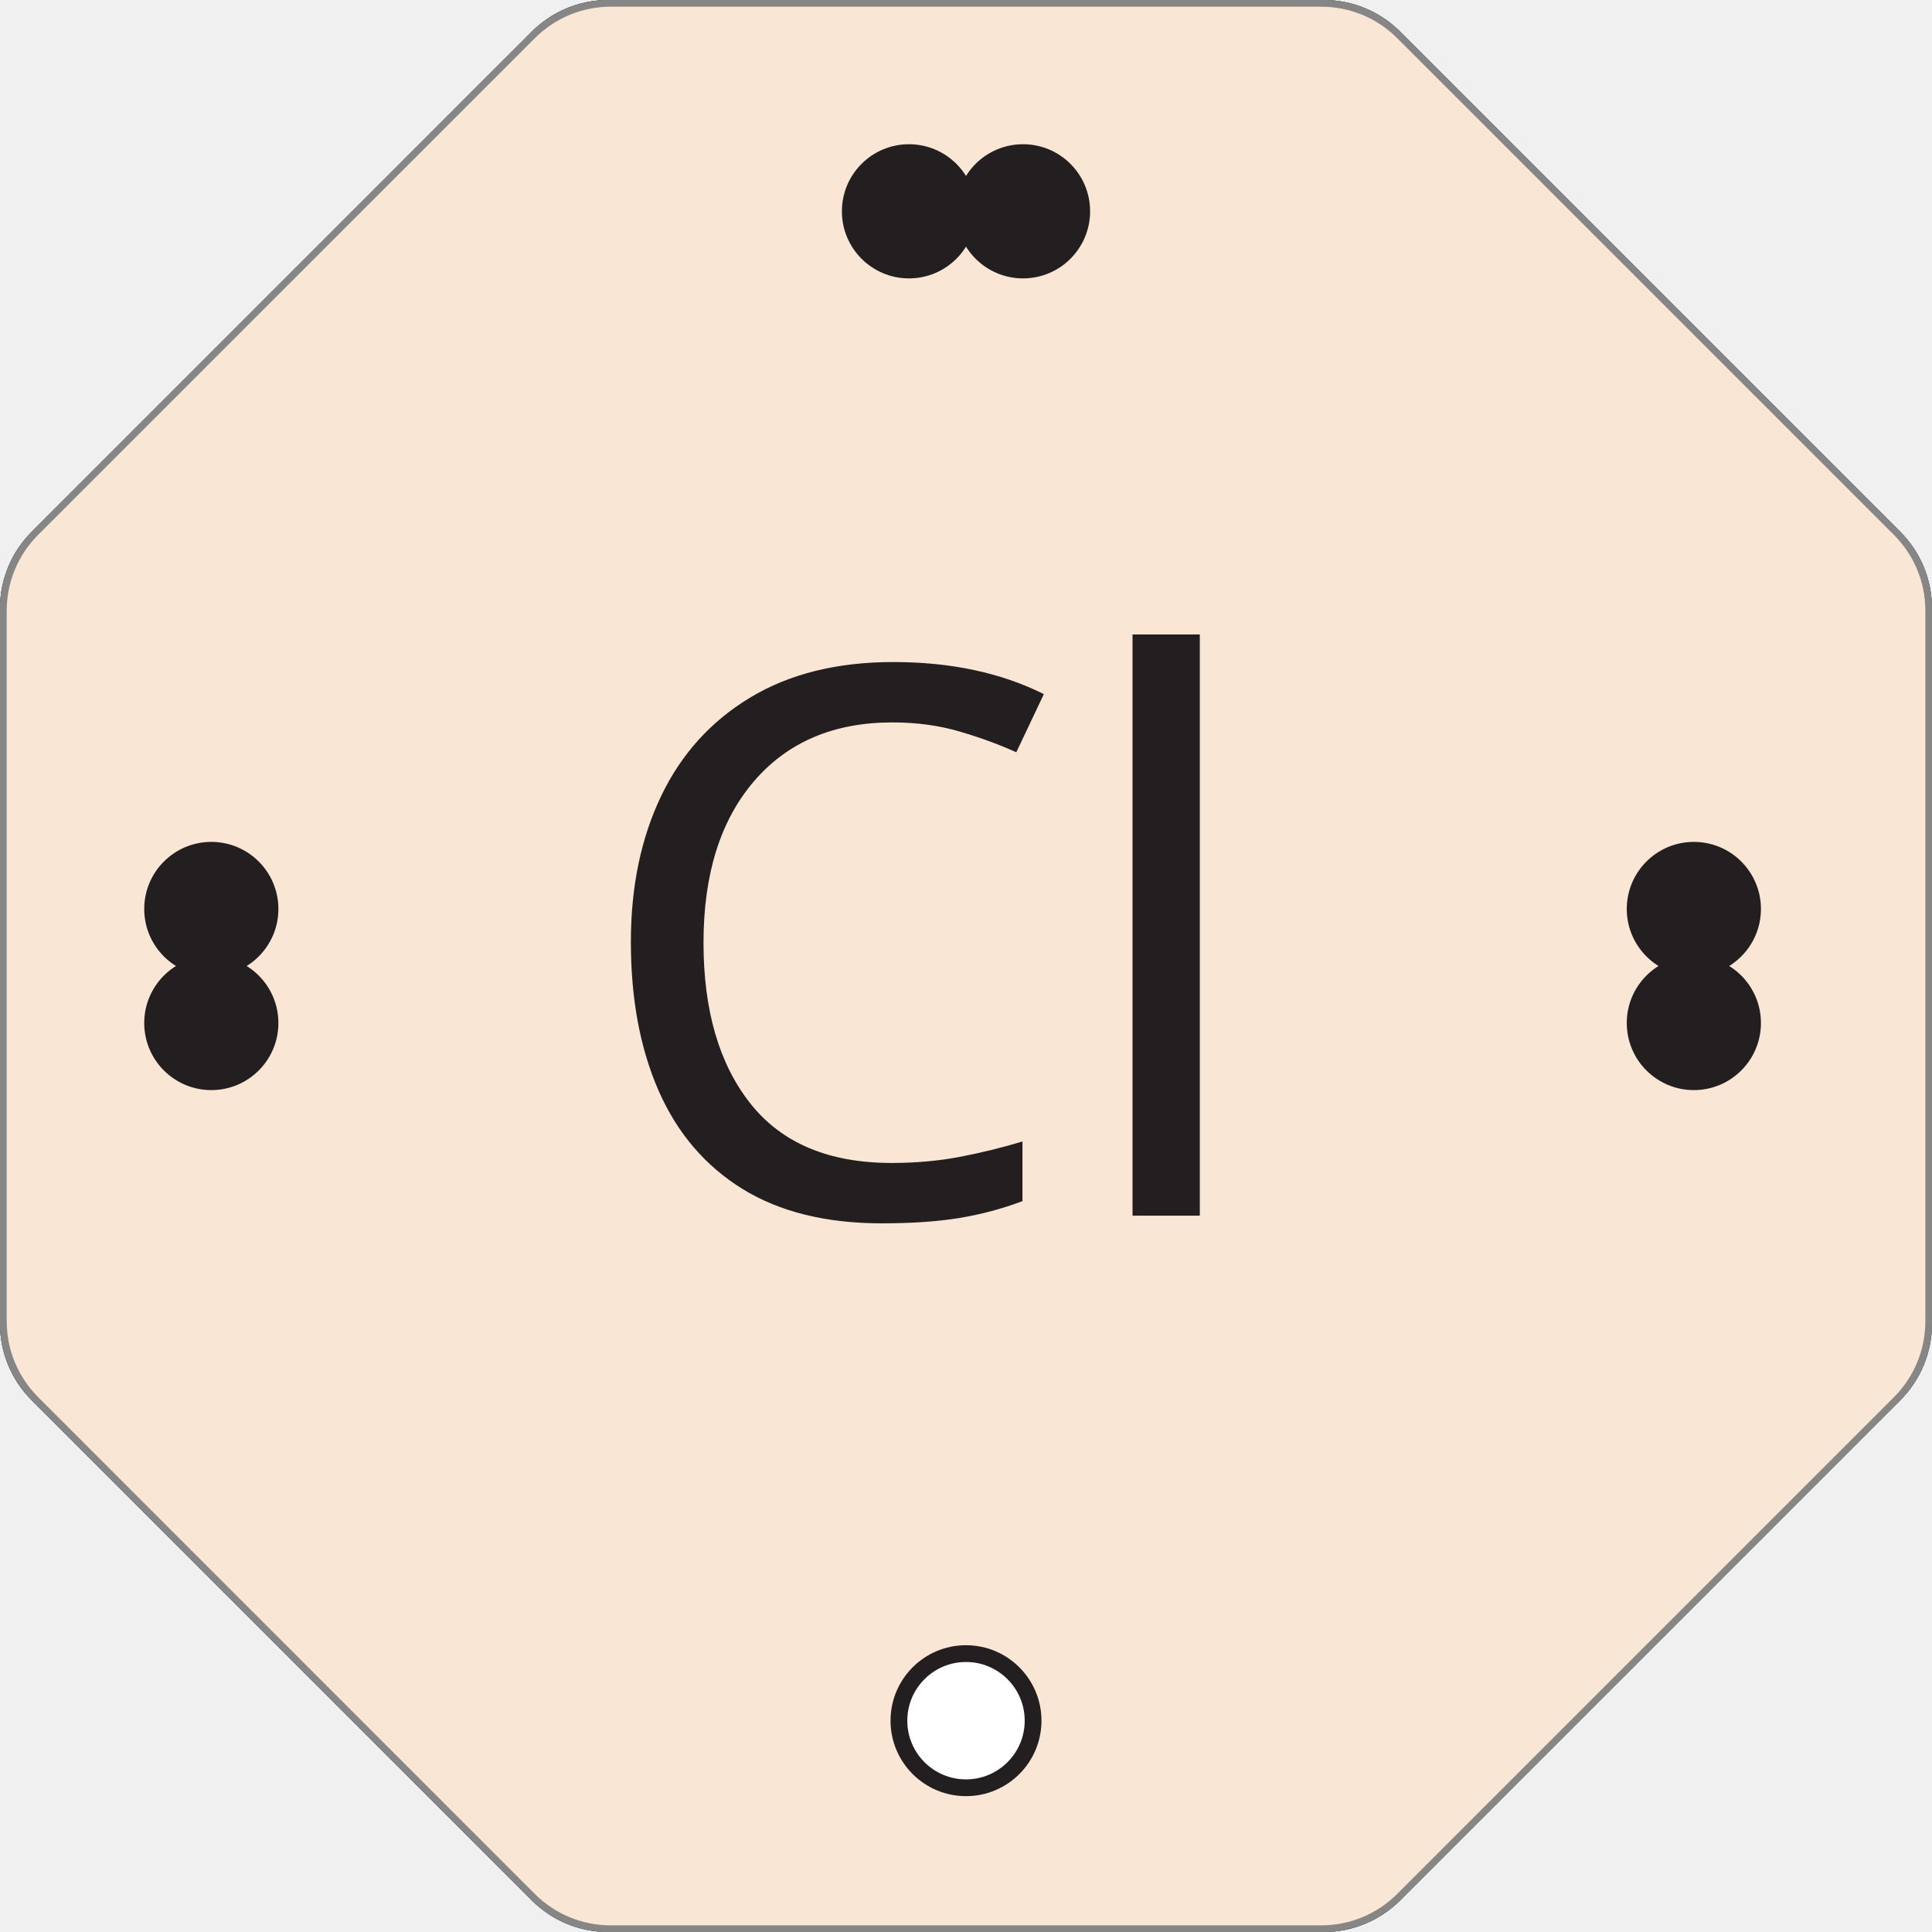
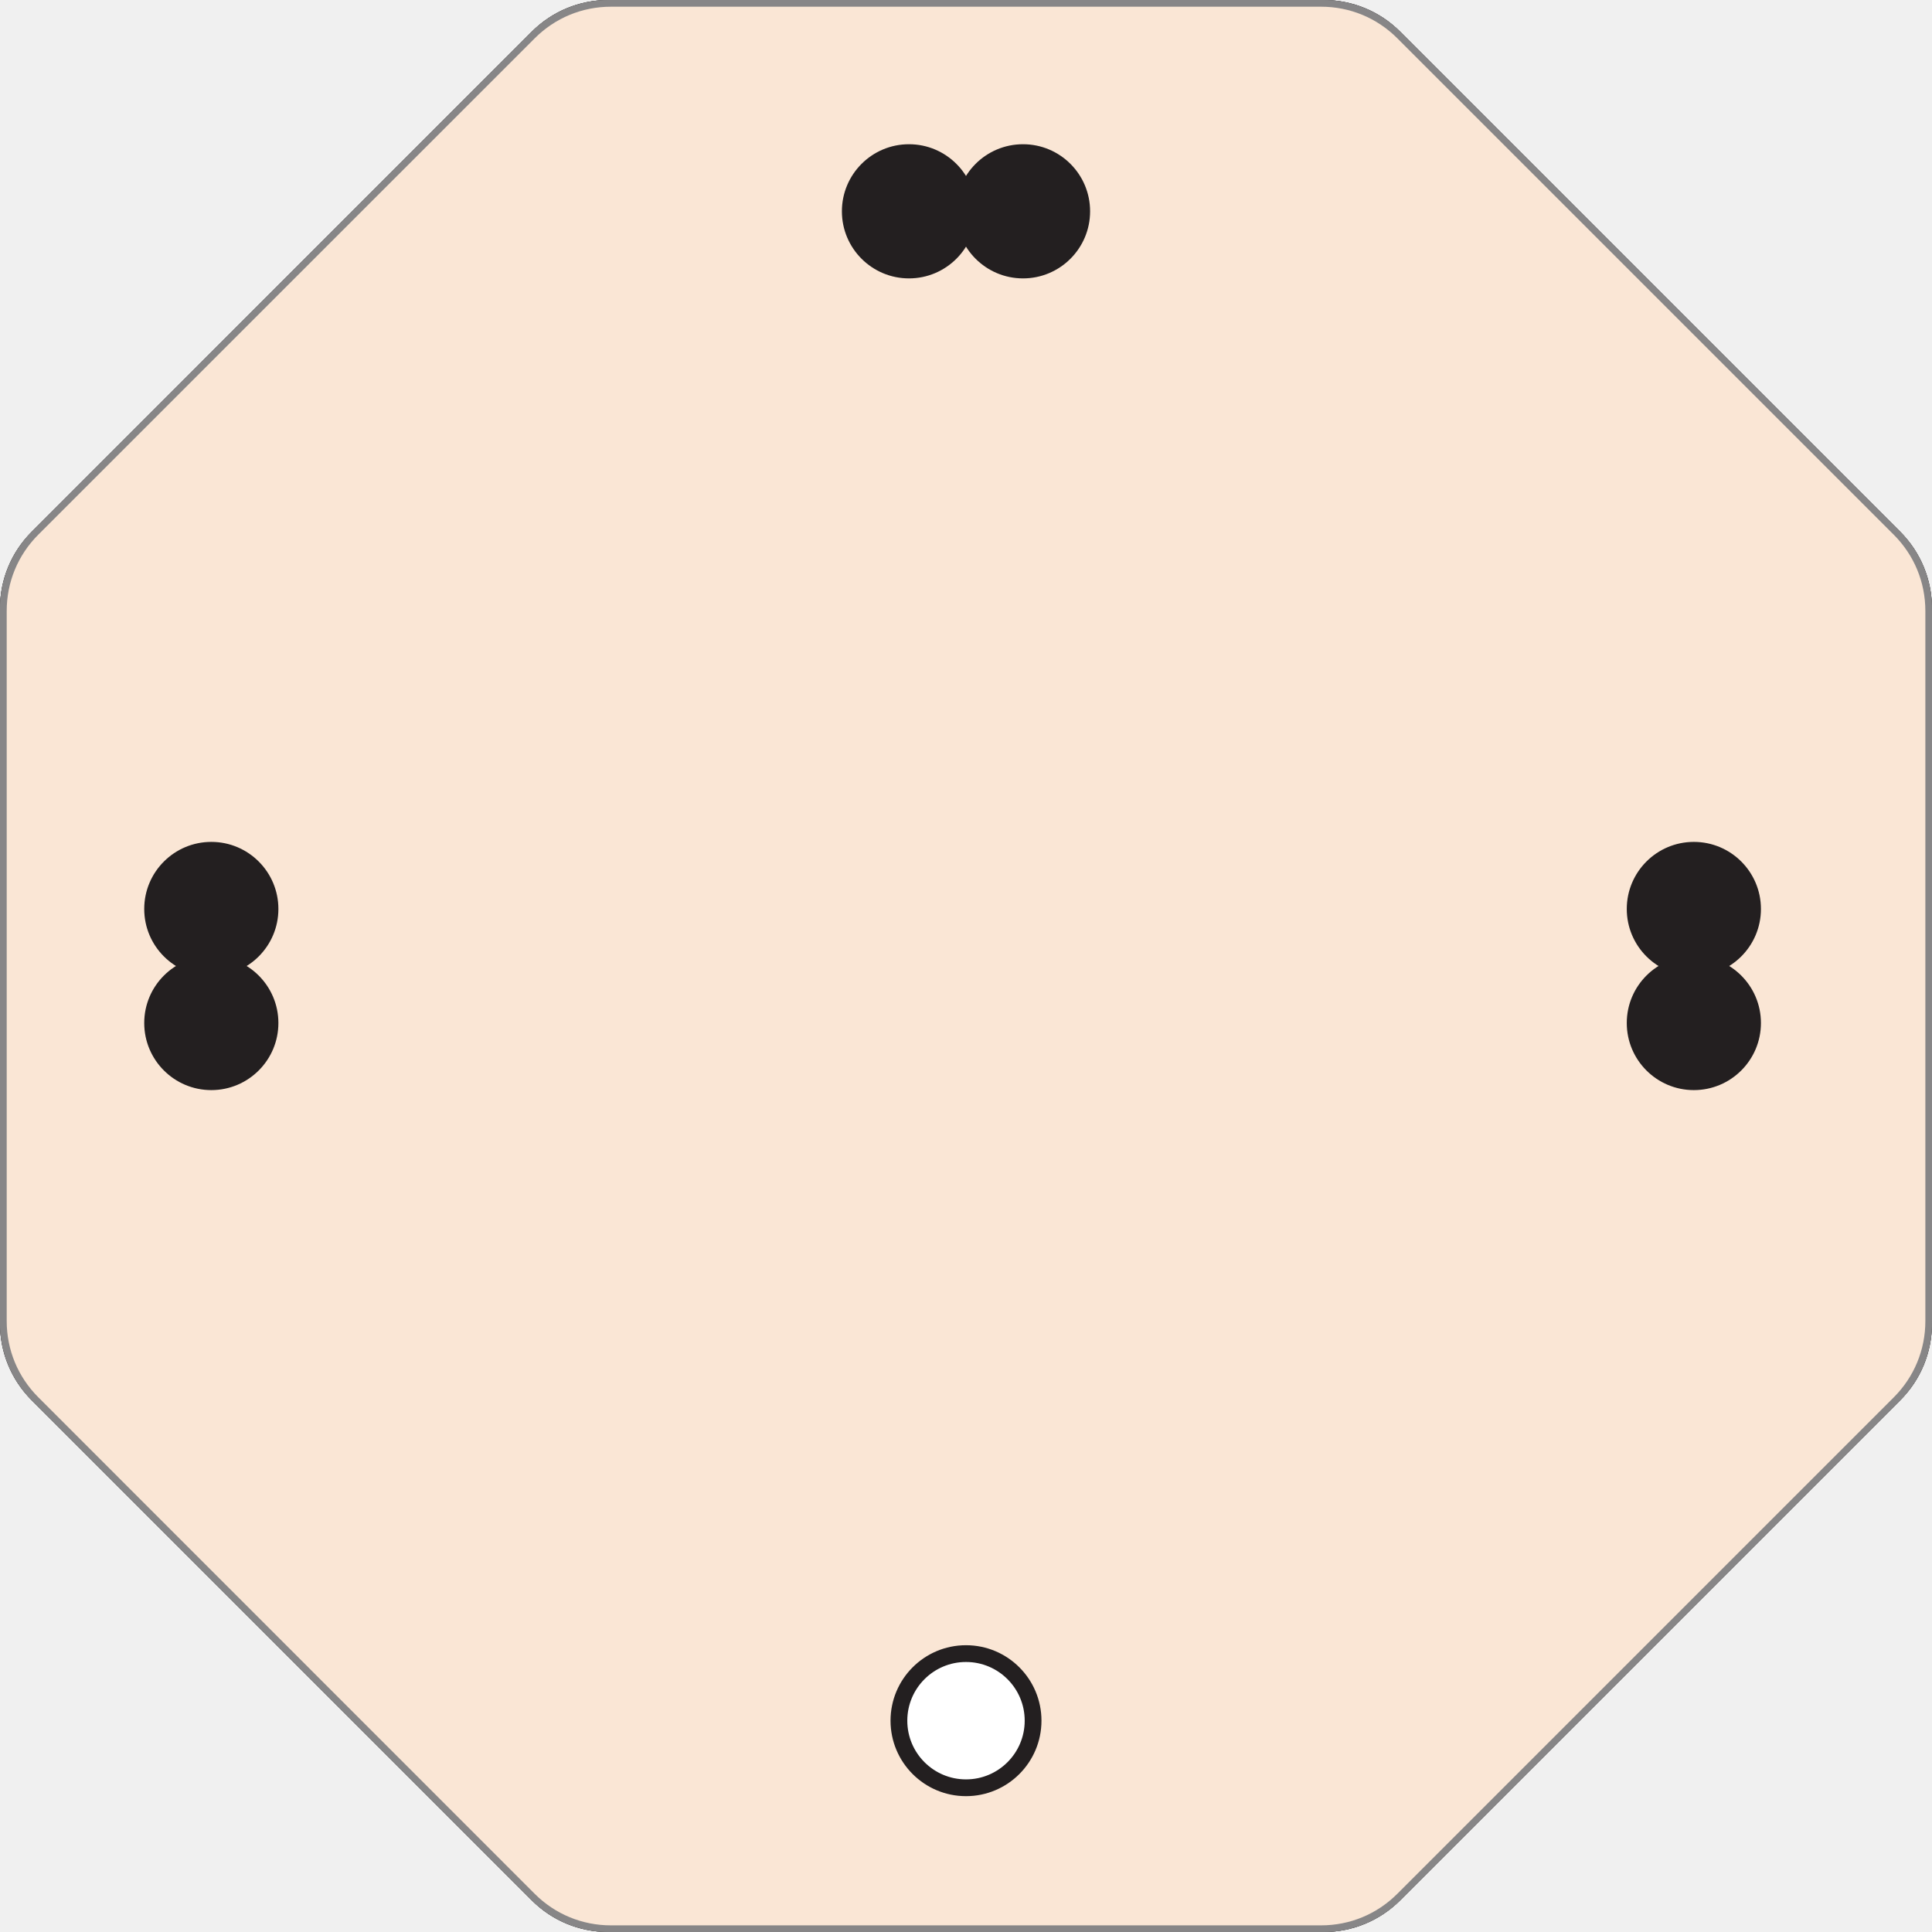
<svg xmlns="http://www.w3.org/2000/svg" viewBox="0 0 288 288">
  <defs>
    <style>
      .cls-1 {
        fill: #e5edf8;
      }

      .cls-2 {
        fill: #fae6d5;
      }

      .cls-3 {
        fill: #878687;
      }

      .cls-4 {
-         font-family: BellMTBold, 'Bell MT';
-         font-size: 114px;
-       }
- 
-       .cls-4, .cls-5 {
-         fill: #231f20;
-       }
- 
-       .cls-6 {
        fill: #878787;
      }

-       .cls-7 {
+       .cls-5 {
        fill: #fff;
        stroke: #231f20;
        stroke-miterlimit: 10;
        stroke-width: 2.5px;
      }

-       .cls-8 {
+       .cls-6 {
        fill: #e4f2fc;
+       }
+ 
+       .cls-7 {
+         fill: #231f20;
      }
    </style>
  </defs>
  <g id="N">
    <g id="O">
      <g>
        <path class="cls-1" d="M90.65,287.5c-4.16,0-8.06-1.62-11-4.56L5.06,208.35c-2.94-2.94-4.56-6.85-4.56-11V90.65c0-4.16,1.62-8.06,4.56-11L79.65,5.06c2.94-2.94,6.85-4.56,11-4.56h106.69c4.16,0,8.06,1.62,11,4.56l74.59,74.59c2.94,2.94,4.56,6.85,4.56,11v106.69c0,4.16-1.62,8.06-4.56,11l-74.59,74.59c-2.94,2.94-6.85,4.56-11,4.56H90.65Z" />
-         <path class="cls-6" d="M197.35,1c4.02,0,7.81,1.57,10.65,4.41l74.59,74.59c2.84,2.84,4.41,6.63,4.41,10.65v106.69c0,4.02-1.57,7.81-4.41,10.65l-74.59,74.59c-2.84,2.84-6.63,4.41-10.65,4.41H90.65c-4.02,0-7.81-1.57-10.65-4.41L5.41,208c-2.84-2.84-4.41-6.63-4.41-10.65V90.65c0-4.02,1.57-7.81,4.41-10.65L80,5.41c2.84-2.84,6.63-4.41,10.65-4.41h106.69m0-1H90.65c-4.26,0-8.34,1.69-11.36,4.7L4.7,79.3c-3.01,3.01-4.7,7.1-4.7,11.36v106.69c0,4.26,1.69,8.34,4.7,11.36l74.59,74.59c3.01,3.01,7.1,4.7,11.36,4.7h106.69c4.26,0,8.34-1.69,11.36-4.7l74.59-74.59c3.01-3.01,4.7-7.1,4.7-11.36V90.65c0-4.26-1.69-8.34-4.7-11.36L208.7,4.7c-3.01-3.01-7.1-4.7-11.36-4.7h0Z" />
+         <path class="cls-4" d="M197.35,1c4.02,0,7.81,1.57,10.65,4.41l74.59,74.59c2.84,2.84,4.41,6.63,4.41,10.65v106.69c0,4.02-1.57,7.81-4.41,10.65l-74.59,74.59c-2.84,2.84-6.63,4.41-10.65,4.41H90.65c-4.02,0-7.81-1.57-10.65-4.41L5.41,208c-2.84-2.84-4.41-6.63-4.41-10.65V90.65c0-4.02,1.57-7.81,4.41-10.65L80,5.41c2.84-2.84,6.63-4.41,10.65-4.41h106.69m0-1H90.65c-4.26,0-8.34,1.69-11.36,4.7L4.7,79.3c-3.01,3.01-4.7,7.1-4.7,11.36v106.69c0,4.26,1.69,8.34,4.7,11.36l74.59,74.59c3.01,3.01,7.1,4.7,11.36,4.7h106.69c4.26,0,8.34-1.69,11.36-4.7l74.59-74.59c3.01-3.01,4.7-7.1,4.7-11.36V90.65c0-4.26-1.69-8.34-4.7-11.36L208.7,4.7c-3.01-3.01-7.1-4.7-11.36-4.7h0Z" />
      </g>
    </g>
    <g>
-       <path class="cls-8" d="M90.65,287.5c-4.16,0-8.06-1.62-11-4.56L5.06,208.35c-2.94-2.94-4.56-6.85-4.56-11V90.65c0-4.16,1.62-8.06,4.56-11L79.65,5.06c2.94-2.94,6.85-4.56,11-4.56h106.69c4.16,0,8.06,1.62,11,4.56l74.59,74.59c2.94,2.94,4.56,6.85,4.56,11v106.69c0,4.16-1.62,8.06-4.56,11l-74.59,74.59c-2.94,2.94-6.85,4.56-11,4.56H90.65Z" />
-       <path class="cls-5" d="M197.35,1c4.02,0,7.81,1.57,10.65,4.41l74.59,74.59c2.84,2.84,4.41,6.63,4.41,10.65v106.69c0,4.02-1.57,7.81-4.41,10.65l-74.59,74.59c-2.84,2.84-6.63,4.41-10.65,4.41H90.65c-4.02,0-7.81-1.57-10.65-4.41L5.41,208c-2.84-2.84-4.41-6.63-4.41-10.65V90.65c0-4.02,1.57-7.81,4.41-10.65L80,5.41c2.84-2.84,6.63-4.41,10.65-4.41h106.69m0-1H90.65c-4.26,0-8.34,1.69-11.36,4.7L4.7,79.3c-3.01,3.01-4.7,7.1-4.7,11.36v106.69c0,4.26,1.69,8.34,4.7,11.36l74.59,74.59c3.01,3.01,7.1,4.7,11.36,4.7h106.69c4.26,0,8.34-1.69,11.36-4.7l74.59-74.59c3.01-3.01,4.7-7.1,4.7-11.36V90.65c0-4.26-1.69-8.34-4.7-11.36L208.7,4.7c-3.01-3.01-7.1-4.7-11.36-4.7h0Z" />
+       <path class="cls-6" d="M90.65,287.5c-4.16,0-8.06-1.62-11-4.56L5.06,208.35c-2.94-2.94-4.56-6.85-4.56-11V90.65c0-4.16,1.62-8.06,4.56-11L79.65,5.06c2.94-2.94,6.85-4.56,11-4.56h106.69c4.16,0,8.06,1.62,11,4.56l74.59,74.59c2.94,2.94,4.56,6.85,4.56,11v106.69c0,4.16-1.62,8.06-4.56,11l-74.59,74.59c-2.94,2.94-6.85,4.56-11,4.56H90.65Z" />
+       <path class="cls-7" d="M197.35,1c4.02,0,7.81,1.57,10.65,4.41l74.59,74.59c2.84,2.84,4.41,6.63,4.41,10.65v106.69c0,4.02-1.57,7.81-4.41,10.65l-74.59,74.59c-2.84,2.84-6.63,4.41-10.65,4.41H90.65c-4.02,0-7.81-1.57-10.65-4.41L5.41,208c-2.84-2.84-4.41-6.63-4.41-10.65V90.65c0-4.02,1.57-7.81,4.41-10.65L80,5.41c2.84-2.84,6.63-4.41,10.65-4.41h106.69m0-1H90.65c-4.26,0-8.34,1.69-11.36,4.7L4.7,79.3c-3.01,3.01-4.7,7.1-4.7,11.36v106.69c0,4.26,1.69,8.34,4.7,11.36l74.59,74.59c3.01,3.01,7.1,4.7,11.36,4.7h106.69c4.26,0,8.34-1.69,11.36-4.7l74.59-74.59c3.01-3.01,4.7-7.1,4.7-11.36V90.65c0-4.26-1.69-8.34-4.7-11.36L208.7,4.7c-3.01-3.01-7.1-4.7-11.36-4.7h0Z" />
    </g>
    <g>
-       <path class="cls-8" d="M90.65,287.5c-4.16,0-8.06-1.62-11-4.56L5.06,208.35c-2.94-2.94-4.56-6.85-4.56-11V90.65c0-4.16,1.62-8.06,4.56-11L79.65,5.06c2.94-2.94,6.85-4.56,11-4.56h106.69c4.16,0,8.06,1.62,11,4.56l74.59,74.59c2.94,2.94,4.56,6.85,4.56,11v106.69c0,4.16-1.62,8.06-4.56,11l-74.59,74.59c-2.94,2.94-6.85,4.56-11,4.56H90.65Z" />
+       <path class="cls-6" d="M90.65,287.5c-4.16,0-8.06-1.62-11-4.56L5.06,208.35c-2.94-2.94-4.56-6.85-4.56-11V90.65c0-4.16,1.62-8.06,4.56-11L79.65,5.06c2.94-2.94,6.85-4.56,11-4.56h106.69c4.16,0,8.06,1.62,11,4.56l74.59,74.59c2.94,2.94,4.56,6.85,4.56,11v106.69c0,4.16-1.62,8.06-4.56,11l-74.59,74.59c-2.94,2.94-6.85,4.56-11,4.56H90.65Z" />
      <path class="cls-3" d="M197.35,1c4.02,0,7.81,1.57,10.65,4.41l74.59,74.59c2.84,2.84,4.41,6.63,4.41,10.65v106.69c0,4.02-1.57,7.81-4.41,10.65l-74.59,74.59c-2.84,2.84-6.63,4.41-10.65,4.41H90.65c-4.02,0-7.81-1.57-10.65-4.41L5.41,208c-2.84-2.84-4.41-6.63-4.41-10.65V90.65c0-4.02,1.57-7.81,4.41-10.65L80,5.41c2.84-2.84,6.63-4.41,10.65-4.41h106.69m0-1H90.65c-4.26,0-8.34,1.69-11.36,4.7L4.7,79.3c-3.01,3.01-4.7,7.1-4.7,11.36v106.69c0,4.26,1.69,8.34,4.7,11.36l74.59,74.59c3.01,3.01,7.1,4.7,11.36,4.7h106.69c4.26,0,8.34-1.69,11.36-4.7l74.59-74.59c3.01-3.01,4.7-7.1,4.7-11.36V90.65c0-4.26-1.69-8.34-4.7-11.36L208.7,4.7c-3.01-3.01-7.1-4.7-11.36-4.7h0Z" />
    </g>
  </g>
  <g id="Layer_36" data-name="Layer 36">
    <g>
      <path class="cls-2" d="M91.07,287.5c-4.43,0-8.59-1.72-11.72-4.86L5.35,208.65c-3.13-3.13-4.85-7.29-4.85-11.72V91.07c0-4.43,1.72-8.59,4.85-11.72L79.35,5.35c3.13-3.13,7.29-4.85,11.72-4.85h105.85c4.43,0,8.59,1.72,11.72,4.85l74,74c3.13,3.13,4.86,7.29,4.86,11.72v105.85c0,4.43-1.72,8.59-4.86,11.72l-74,74c-3.13,3.13-7.29,4.86-11.72,4.86H91.07Z" />
      <path class="cls-3" d="M196.93,1c4.29,0,8.33,1.67,11.37,4.71l74,74c3.04,3.04,4.71,7.07,4.71,11.37v105.85c0,4.29-1.67,8.33-4.71,11.37l-74,74c-3.04,3.04-7.07,4.71-11.37,4.71H91.07c-4.29,0-8.33-1.67-11.37-4.71L5.71,208.29c-3.04-3.04-4.71-7.07-4.71-11.37V91.07c0-4.29,1.67-8.33,4.71-11.37L79.71,5.71c3.04-3.04,7.07-4.71,11.37-4.71h105.85m0-1H91.07c-4.53,0-8.87,1.8-12.08,5L5,79c-3.2,3.2-5,7.55-5,12.08v105.85c0,4.53,1.8,8.87,5,12.07l74,74c3.2,3.2,7.55,5,12.08,5h105.85c4.53,0,8.87-1.8,12.07-5l74-74c3.2-3.2,5-7.55,5-12.07V91.07c0-4.53-1.8-8.87-5-12.08L209,5c-3.2-3.2-7.55-5-12.07-5h0Z" />
    </g>
  </g>
-   <g id="Layer_35" data-name="Layer 35">
-     <text class="cls-4" transform="translate(87.09 181.22)">
-       <tspan x="0" y="0">Cl</tspan>
-     </text>
-   </g>
  <g id="Chlorine_4441" data-name="Chlorine 4441">
-     <circle class="cls-7" cx="144" cy="256.5" r="10" />
-     <circle class="cls-5" cx="31.5" cy="135.5" r="10" />
-     <circle class="cls-5" cx="31.5" cy="152.5" r="10" />
-     <circle class="cls-5" cx="252.5" cy="135.5" r="10" />
-     <circle class="cls-5" cx="252.5" cy="152.5" r="10" />
-     <circle class="cls-5" cx="152.5" cy="31.5" r="10" />
-     <circle class="cls-5" cx="135.5" cy="31.5" r="10" />
+     <circle class="cls-5" cx="144" cy="256.5" r="10" />
+     <circle class="cls-7" cx="31.5" cy="135.5" r="10" />
+     <circle class="cls-7" cx="31.5" cy="152.5" r="10" />
+     <circle class="cls-7" cx="252.5" cy="135.5" r="10" />
+     <circle class="cls-7" cx="252.5" cy="152.5" r="10" />
+     <circle class="cls-7" cx="152.5" cy="31.5" r="10" />
+     <circle class="cls-7" cx="135.5" cy="31.5" r="10" />
  </g>
</svg>
